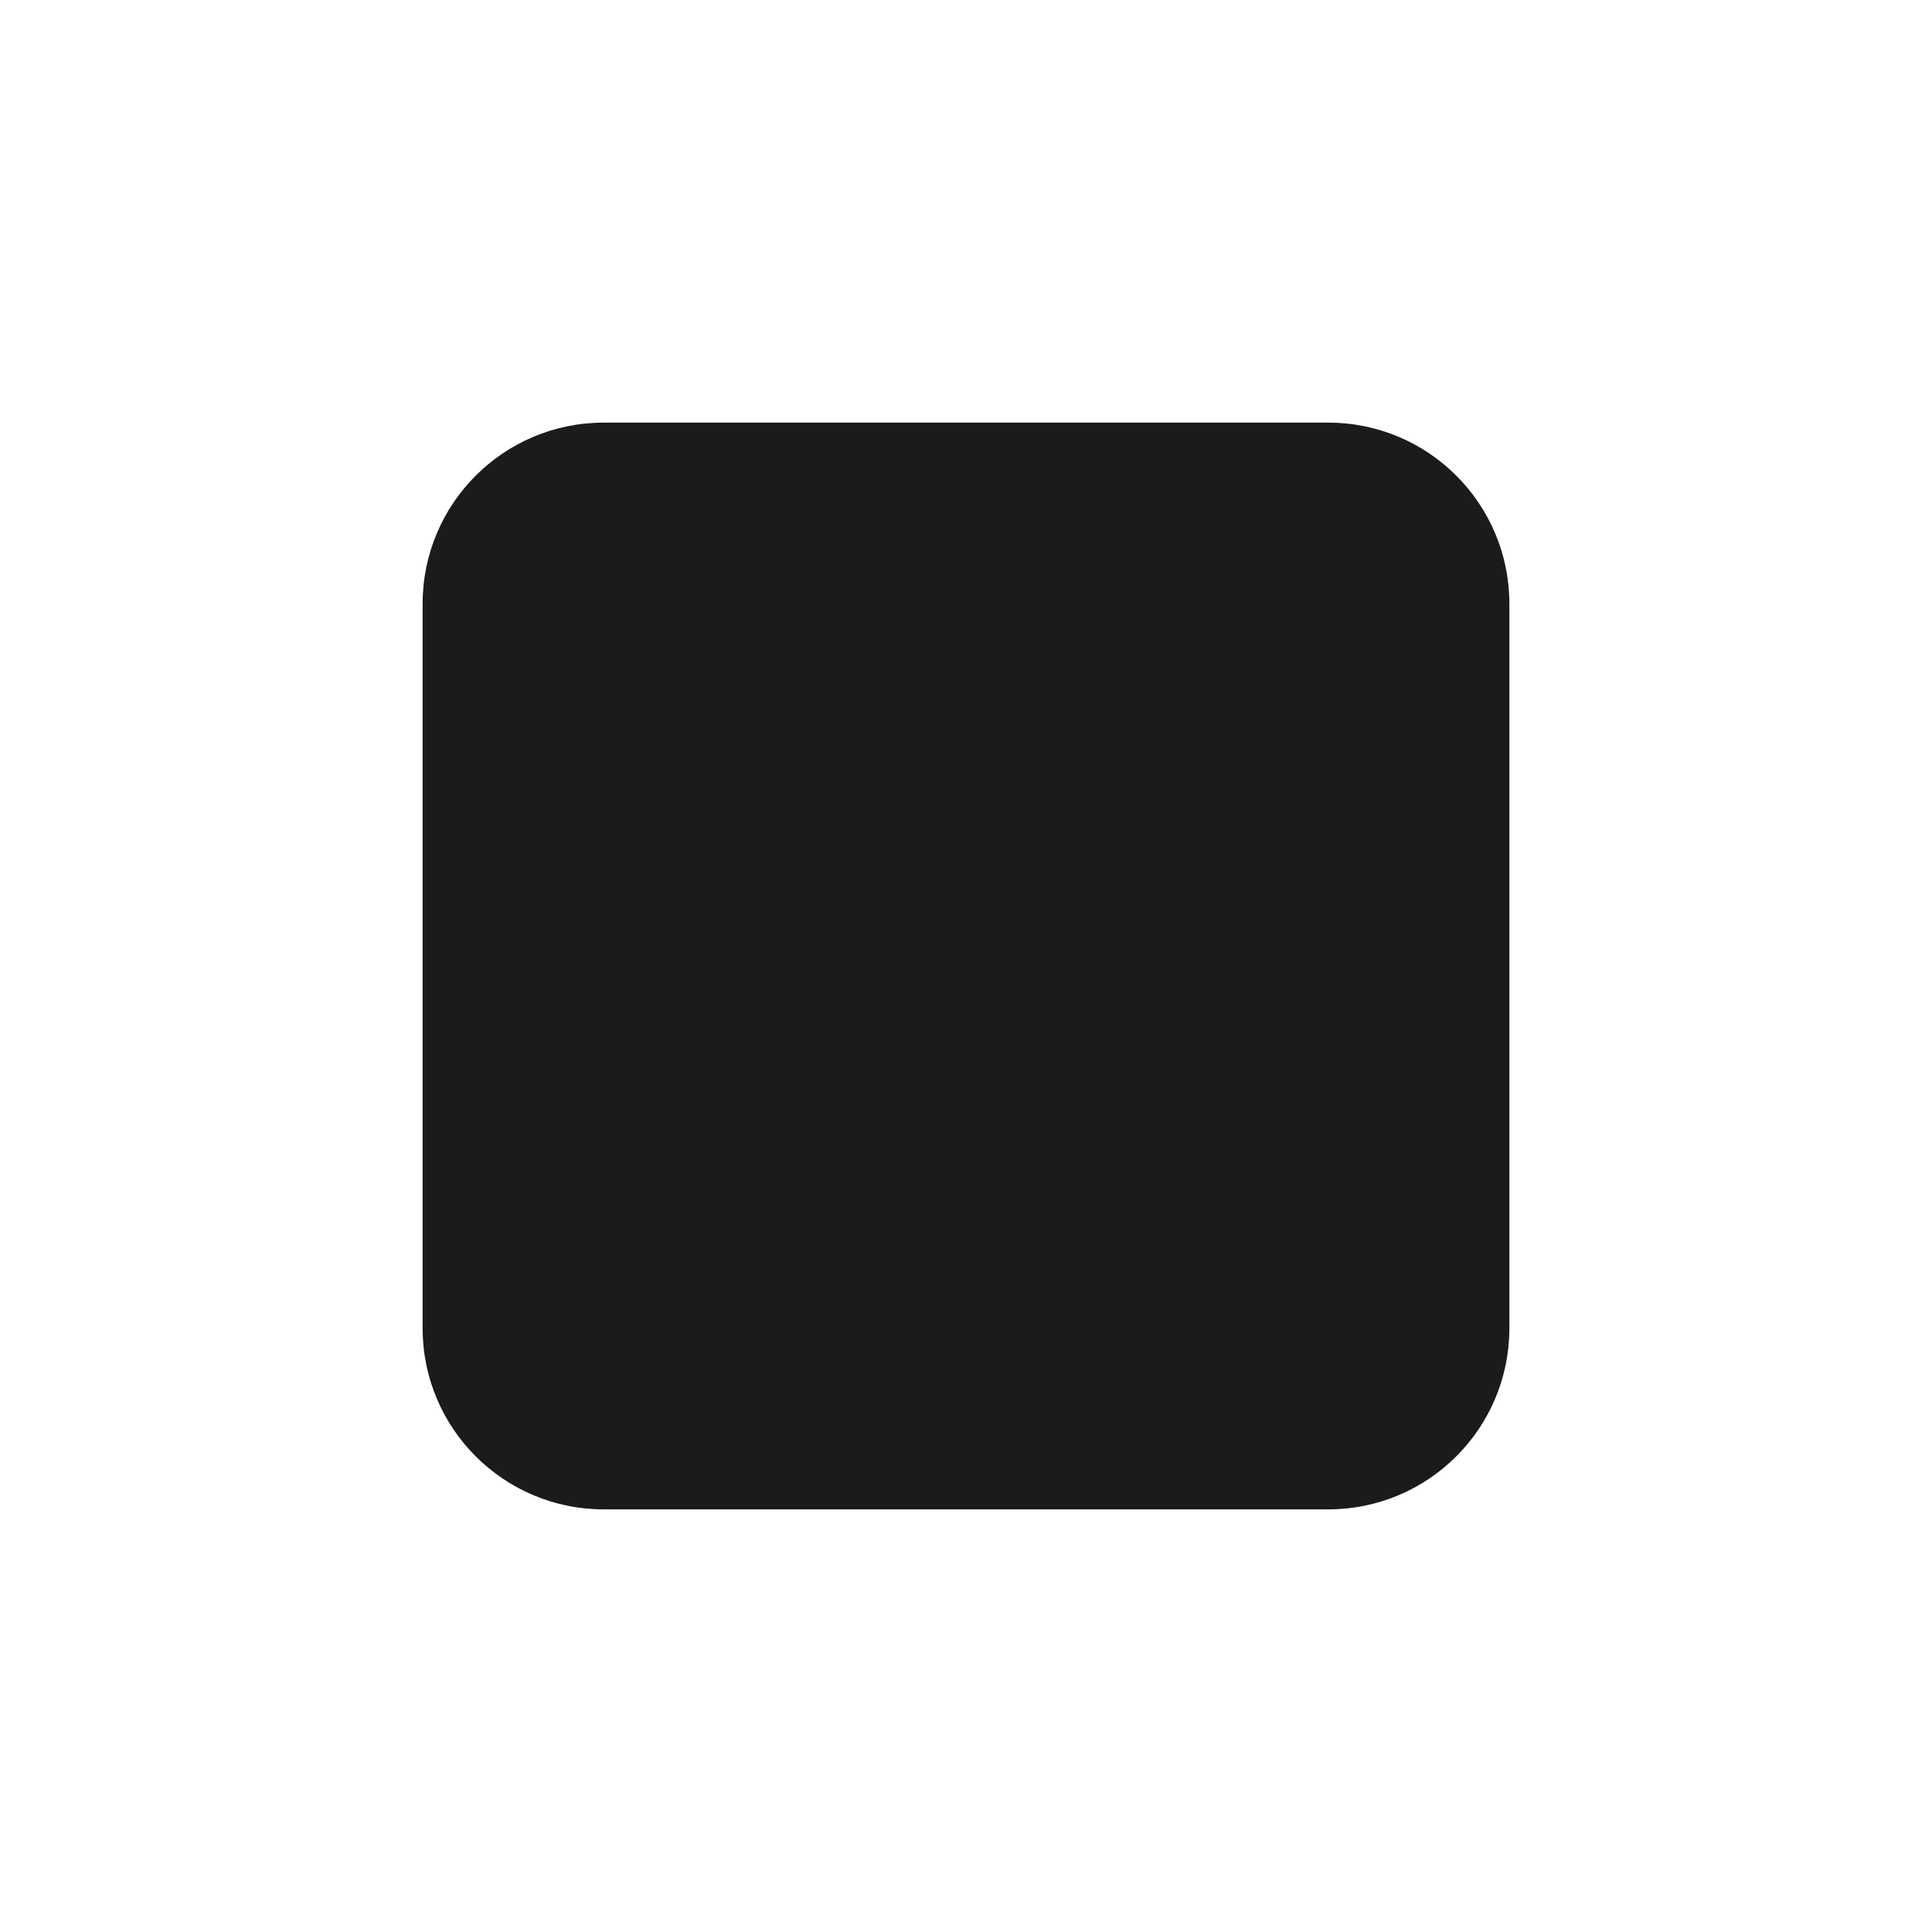
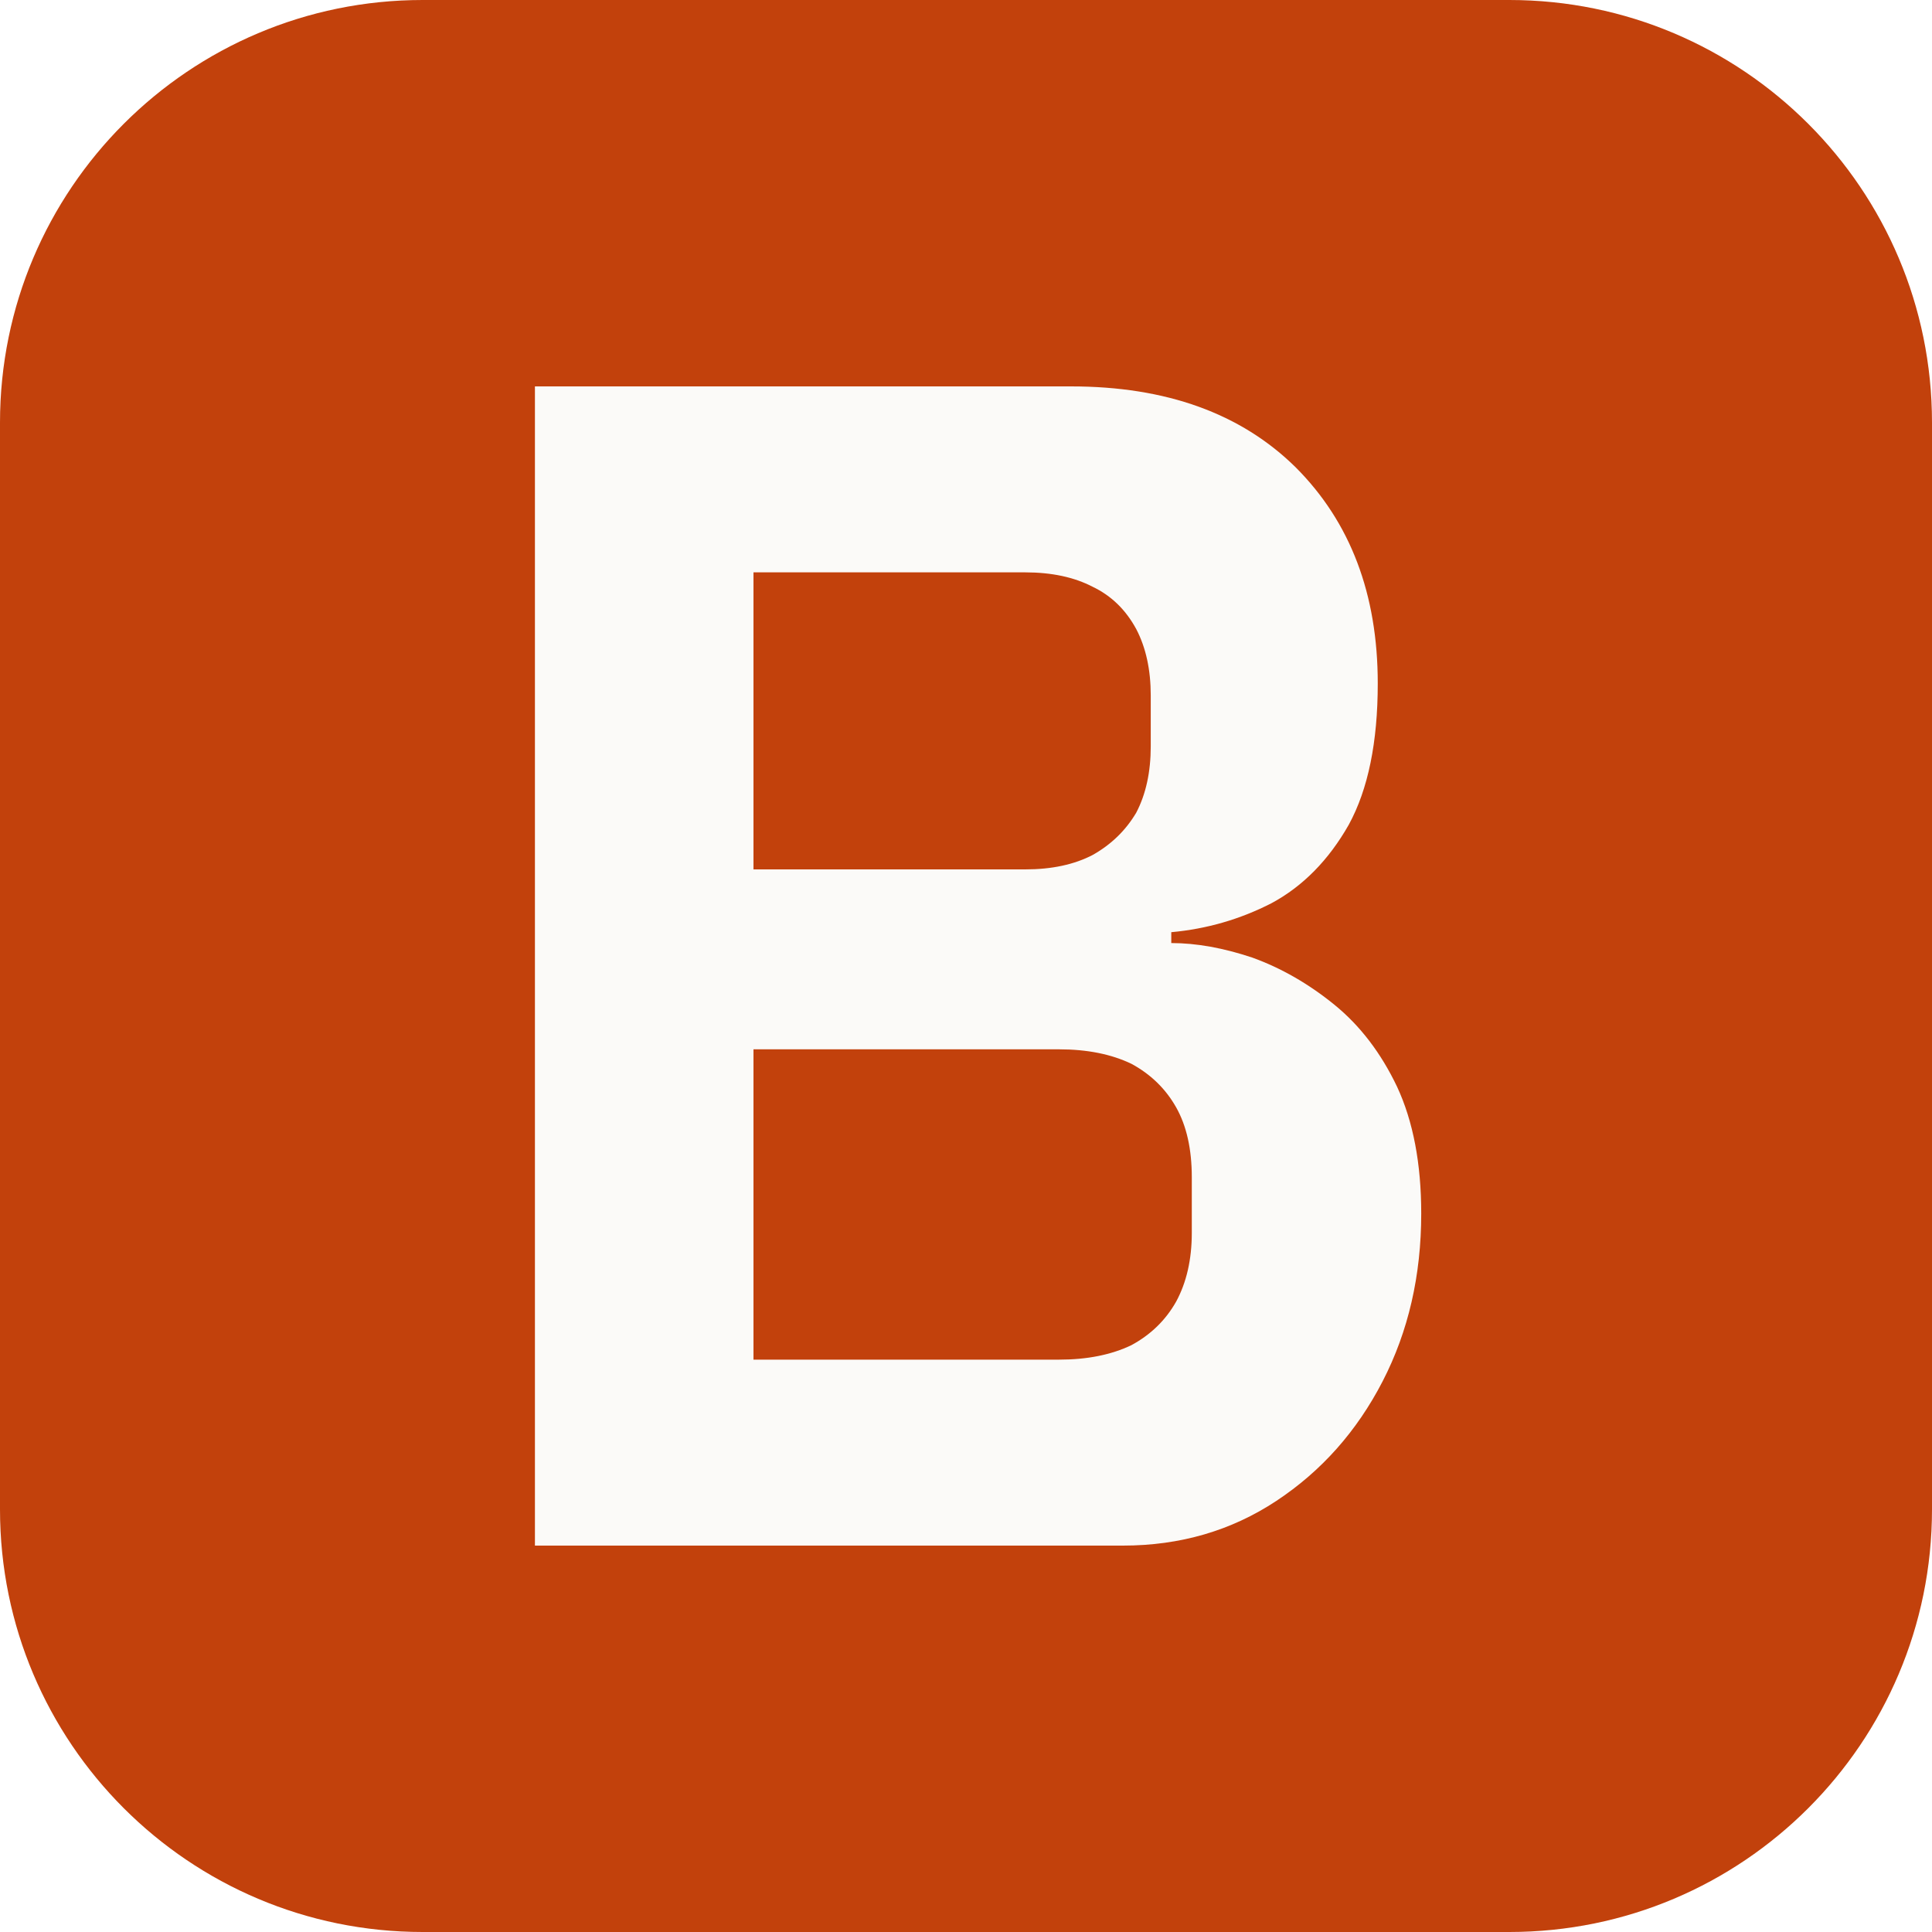
- <svg xmlns="http://www.w3.org/2000/svg" viewBox="0 0 32 32">
-   <style>rect{fill:#1b1b1a}@media (prefers-color-scheme:dark){rect{fill:#e9e8e4}}</style>
-   <rect x="7" y="7" width="18" height="18" rx="3" />
+ <svg xmlns="http://www.w3.org/2000/svg" viewBox="0 0 16 16">
+   <style>rect{fill:#c2410c}path{fill:#fbfaf8}@media (prefers-color-scheme:dark){rect{fill:#ff8a5c}path{fill:#131312}}</style>
+   <rect width="16" height="16" rx="3.5" />
+   <path fill-rule="evenodd" d="M4.43 12.8L4.43 3.2L8.87 3.2Q10.05 3.2 10.73 3.87Q11.41 4.55 11.41 5.66Q11.41 6.39 11.17 6.83Q10.92 7.27 10.53 7.48Q10.14 7.68 9.7 7.72L9.7 7.81Q10.01 7.81 10.37 7.93Q10.73 8.06 11.05 8.32Q11.37 8.58 11.57 9Q11.77 9.43 11.77 10.05Q11.77 10.82 11.45 11.44Q11.13 12.06 10.57 12.43Q10.01 12.8 9.3 12.8ZM6.24 8.69L6.24 11.26L8.77 11.26Q9.12 11.26 9.37 11.14Q9.61 11.01 9.74 10.78Q9.87 10.54 9.87 10.21L9.87 9.75Q9.87 9.4 9.74 9.17Q9.61 8.94 9.37 8.81Q9.12 8.69 8.77 8.69ZM6.24 4.74L6.24 7.2L8.49 7.2Q8.82 7.2 9.05 7.08Q9.28 6.95 9.41 6.73Q9.53 6.5 9.53 6.18L9.53 5.76Q9.53 5.44 9.41 5.21Q9.28 4.97 9.05 4.86Q8.82 4.74 8.49 4.74Z" />
</svg>
